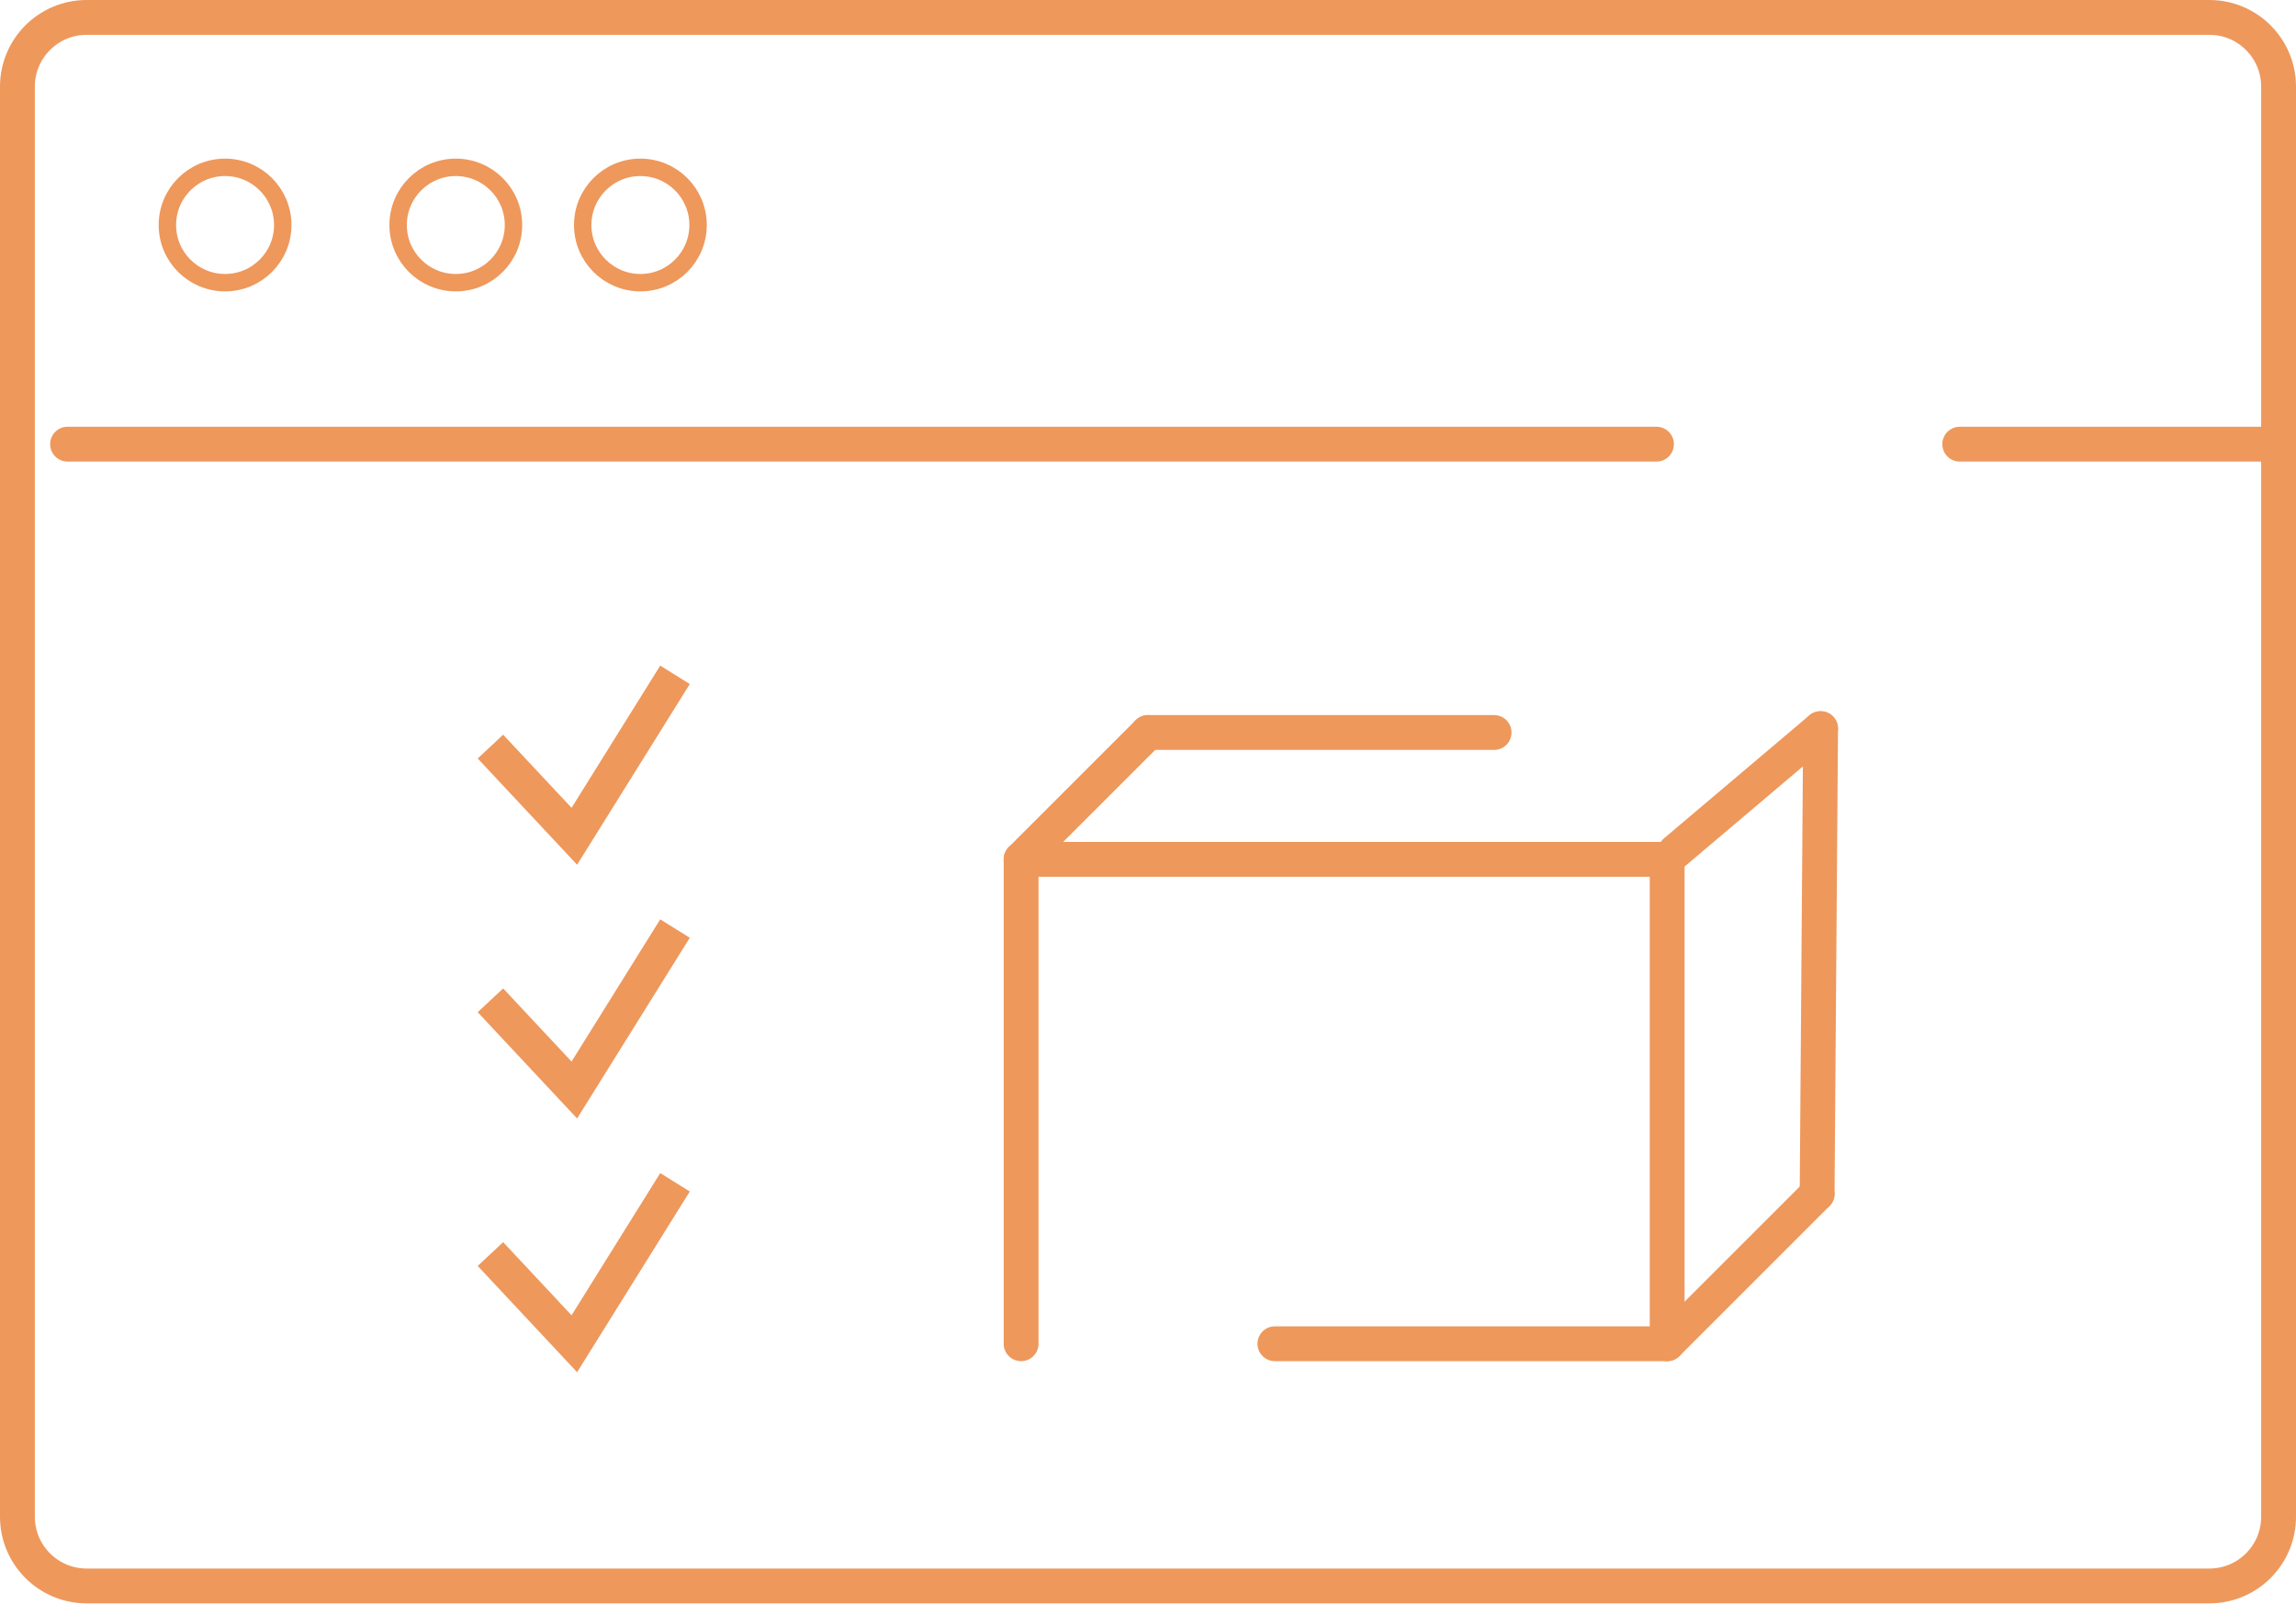
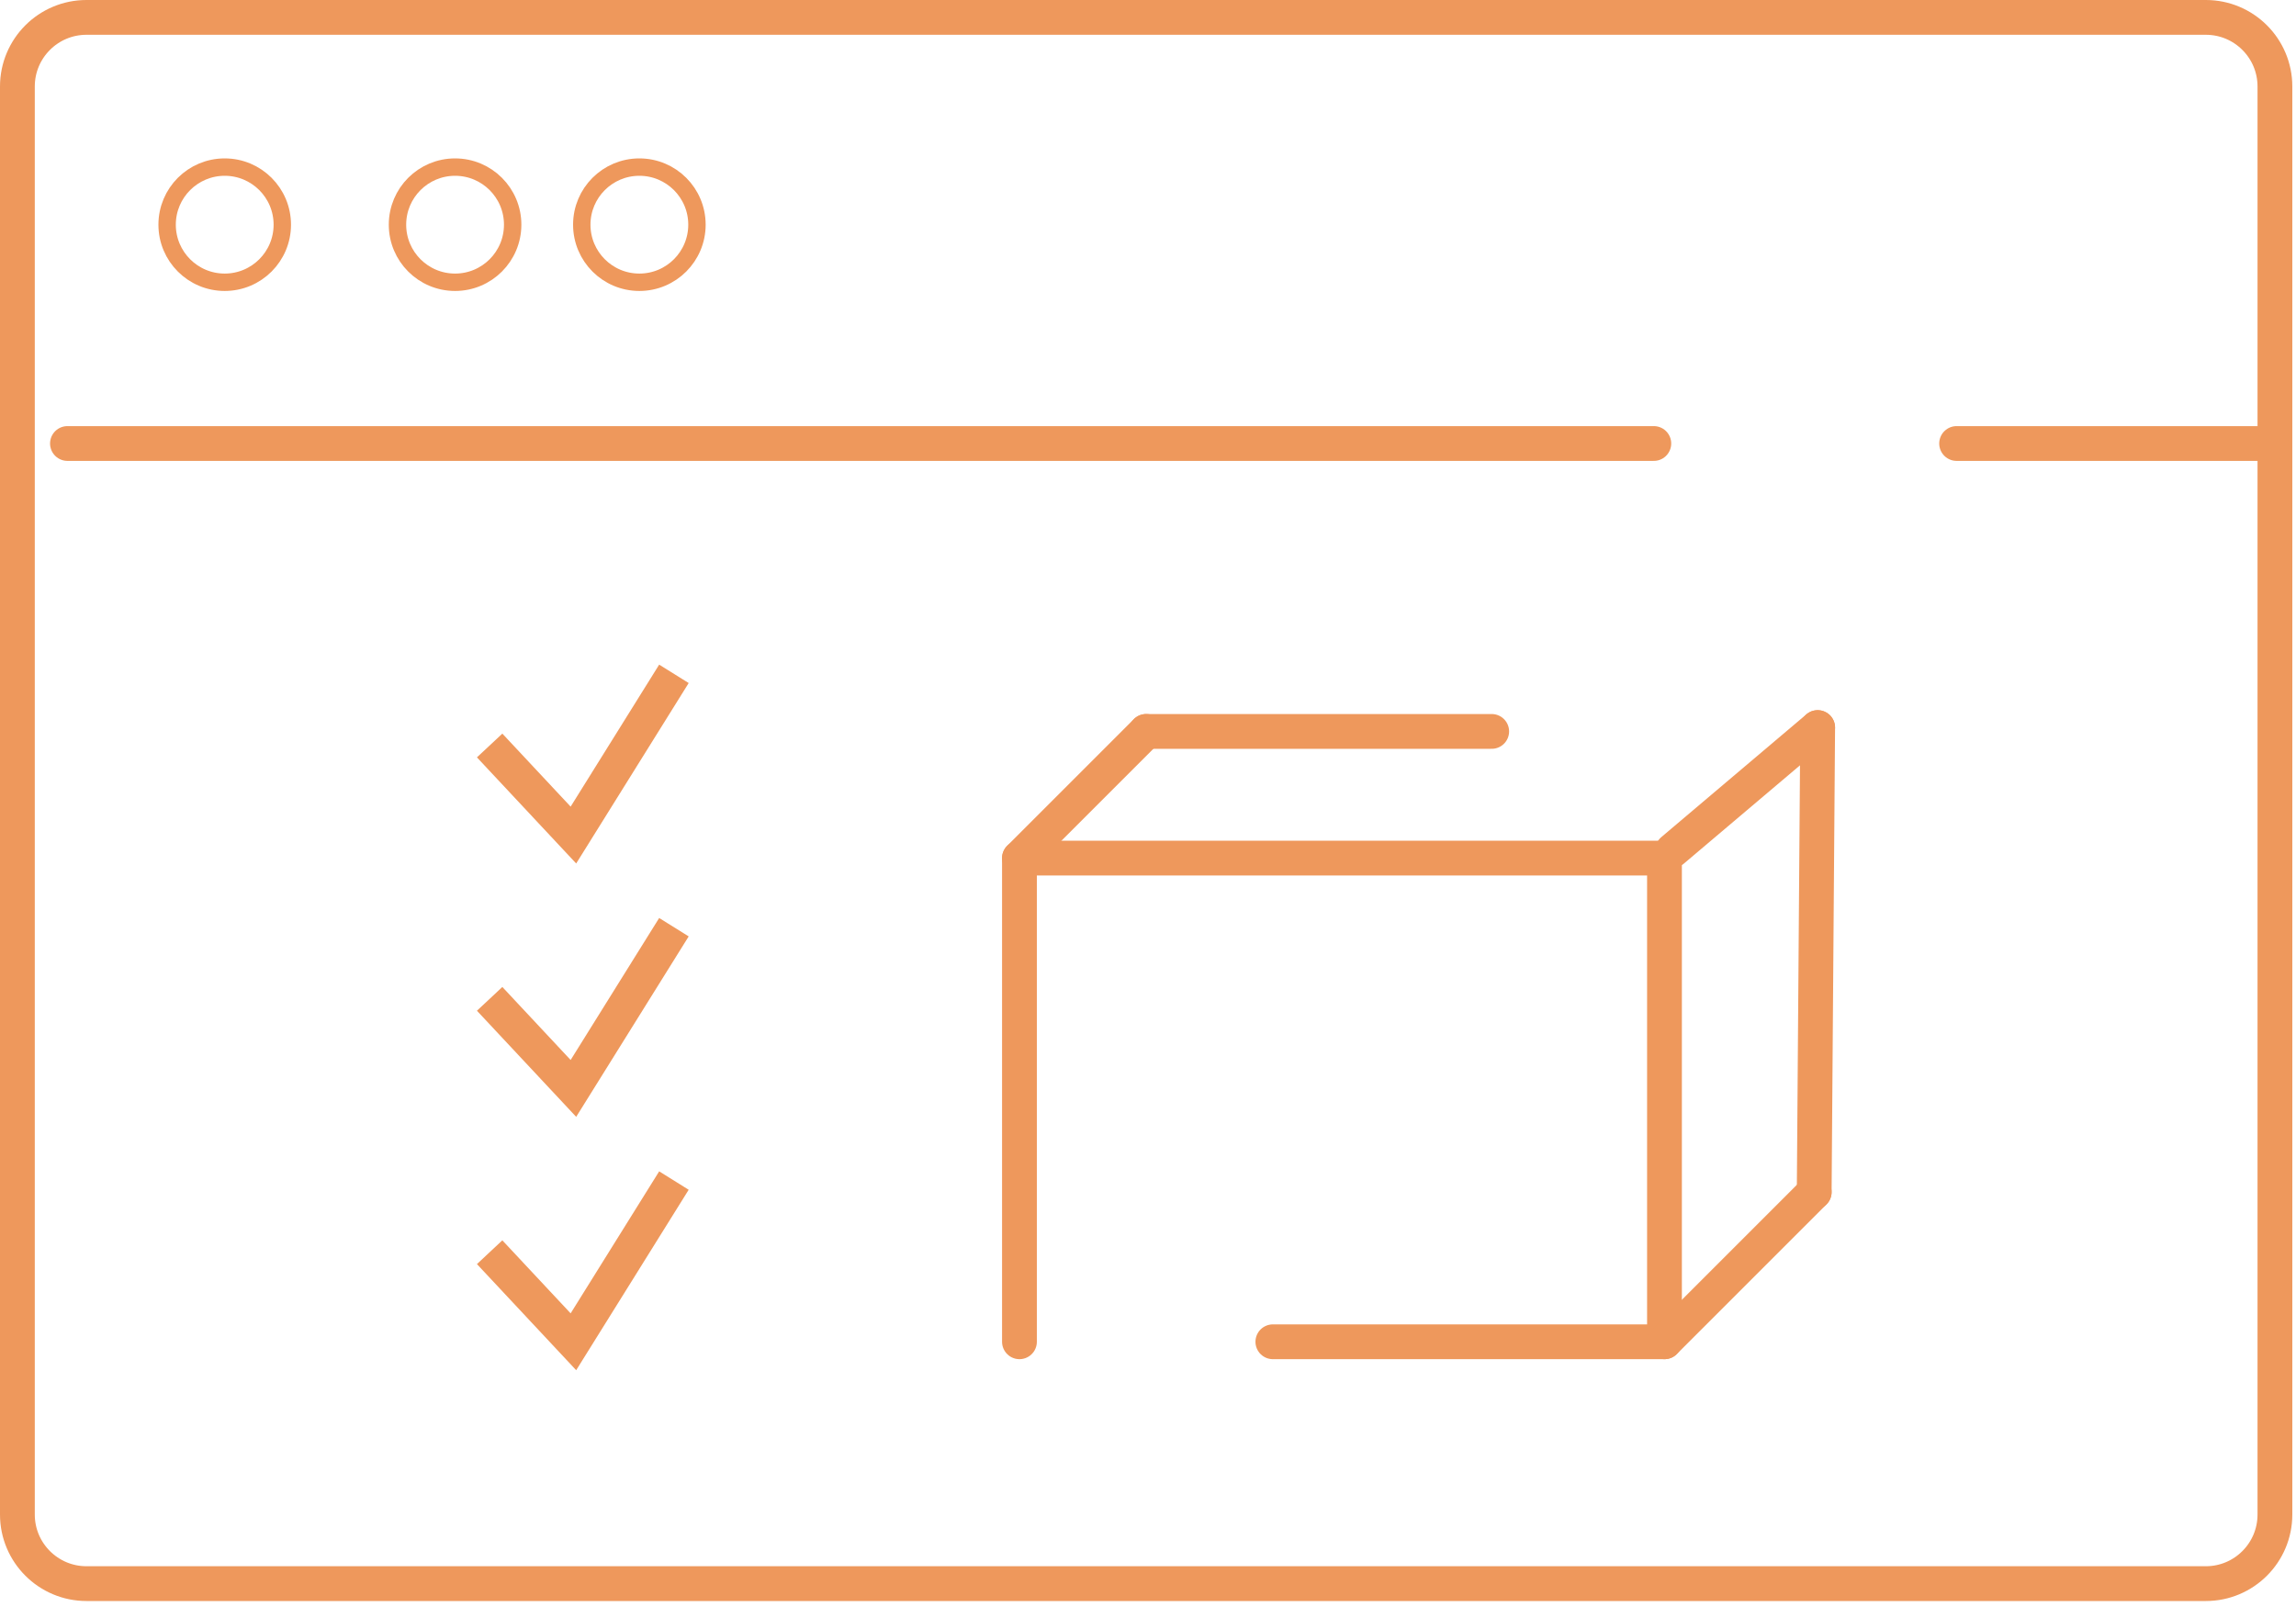
- <svg xmlns="http://www.w3.org/2000/svg" version="1.1" id="Layer_1" x="0px" y="0px" viewBox="0 0 131.788 92.057" style="enable-background:new 0 0 131.788 92.057;" xml:space="preserve">
-   <style type="text/css">
- 	.st0{fill:none;stroke:#EE985C;stroke-width:2;}
- 	.st1{fill:none;stroke:#EE985C;stroke-width:2;stroke-linecap:round;}
- 	.st2{fill-rule:evenodd;clip-rule:evenodd;fill:none;stroke:#EE985C;stroke-miterlimit:10;}
- 	.st3{fill:none;stroke:#EE985C;stroke-width:2;stroke-linecap:round;stroke-linejoin:round;}
- </style>
-   <g>
-     <g id="Group-5_2_" transform="translate(0, 12)">
+ <svg xmlns="http://www.w3.org/2000/svg" width="132px" height="93px" viewBox="0 0 132 93" version="1.1">
+   <defs />
+   <g id="Page-1" stroke="none" stroke-width="1" fill="none" fill-rule="evenodd">
+     <g id="ebook" transform="translate(1, 1)" stroke="#EE985C">
      <g id="Group-8">
-         <path id="Rectangle-14" class="st0" d="M4.973-11h121.842c2.194,0,3.973,1.779,3.973,3.973v82.111     c0,2.194-1.779,3.973-3.973,3.973H4.973C2.779,79.057,1,77.278,1,75.084V-7.027     C1-9.221,2.779-11,4.973-11z" />
-         <path id="Line-4" class="st1" d="M3.878,13.501h91.202" />
-         <path id="Line-5" class="st1" d="M112.488,13.501h18.06" />
-         <circle id="Oval" class="st2" cx="12.919" cy="0.919" r="3.311" />
-         <circle class="st2" cx="26.163" cy="0.919" r="3.311" />
-         <circle class="st2" cx="36.758" cy="0.919" r="3.311" />
+         <path d="M3.973,0 L125.815,0 C128.01,0 129.788,1.779 129.788,3.973 L129.788,86.084 C129.788,88.278 128.01,90.057 125.815,90.057 L3.973,90.057 C1.779,90.057 0,88.278 0,86.084 L0,3.973 C0,1.779 1.779,0 3.973,0 Z" id="Rectangle-14" stroke-width="2" />
+         <path d="M2.878,24.501 L94.08,24.501" id="Line-4" stroke-width="2" stroke-linecap="round" />
+         <path d="M111.488,24.501 L129.548,24.501" id="Line-5" stroke-width="2" stroke-linecap="round" />
+         <circle id="Oval" cx="11.919" cy="11.919" r="3.311" />
+         <circle id="Oval" cx="25.163" cy="11.919" r="3.311" />
+         <circle id="Oval" cx="35.758" cy="11.919" r="3.311" />
      </g>
-       <g id="Group-3_1_" transform="translate(44, 31)">
-         <polyline id="Rectangle-2_1_" class="st3" points="14.61,34.151 14.61,6.34 14.61,6.34      51.693,6.34 51.693,34.151 29.178,34.151    " />
-         <path id="Line-3" class="st1" d="M60.5-1.165l-0.199,26.708" />
-         <path id="Line_1_" class="st1" d="M51.693,34.151l8.608-8.608" />
-         <path class="st1" d="M52.156,5.898L60.5-1.165" />
-         <path class="st1" d="M14.61,6.34l7.284-7.284" />
-         <path id="Line-2_1_" class="st1" d="M21.894-0.944h19.866" />
+       <g id="Group-3_1_" transform="translate(57, 40)" stroke-linecap="round" stroke-width="2">
+         <polyline id="Rectangle-2_1_" stroke-linejoin="round" points="0.61 36.151 0.61 8.34 0.61 8.34 37.693 8.34 37.693 36.151 15.178 36.151" />
+         <path d="M46.5,0.835 L46.301,27.543" id="Line-3" />
+         <path d="M37.693,36.151 L46.301,27.543" id="Line_1_" />
+         <path d="M38.156,7.898 L46.5,0.835" id="Shape" />
+         <path d="M0.61,8.34 L7.894,1.056" id="Shape" />
+         <path d="M7.894,1.056 L27.76,1.056" id="Line-2_1_" />
      </g>
-       <g transform="translate(21, 29)">
-         <polyline id="Path-6" class="st0" points="7.15,1.865 11.966,7.015 17.745,-2.255    " />
+       <g id="Group" transform="translate(27, 37)" stroke-width="2">
+         <polyline id="Path-6" points="0.15 4.865 4.966 10.015 10.745 0.745" />
      </g>
-       <g transform="translate(21, 40)">
-         <polyline class="st0" points="7.15,5.433 11.966,10.583 17.745,1.313    " />
+       <g id="Group" transform="translate(27, 52)" stroke-width="2">
+         <polyline id="Shape" points="0.15 4.433 4.966 9.583 10.745 0.313" />
      </g>
-       <g transform="translate(21, 51)">
-         <polyline class="st0" points="7.15,9.001 11.966,14.151 17.745,4.881    " />
+       <g id="Group" transform="translate(27, 66)" stroke-width="2">
+         <polyline id="Shape" points="0.15 5.001 4.966 10.151 10.745 0.881" />
      </g>
    </g>
  </g>
</svg>
